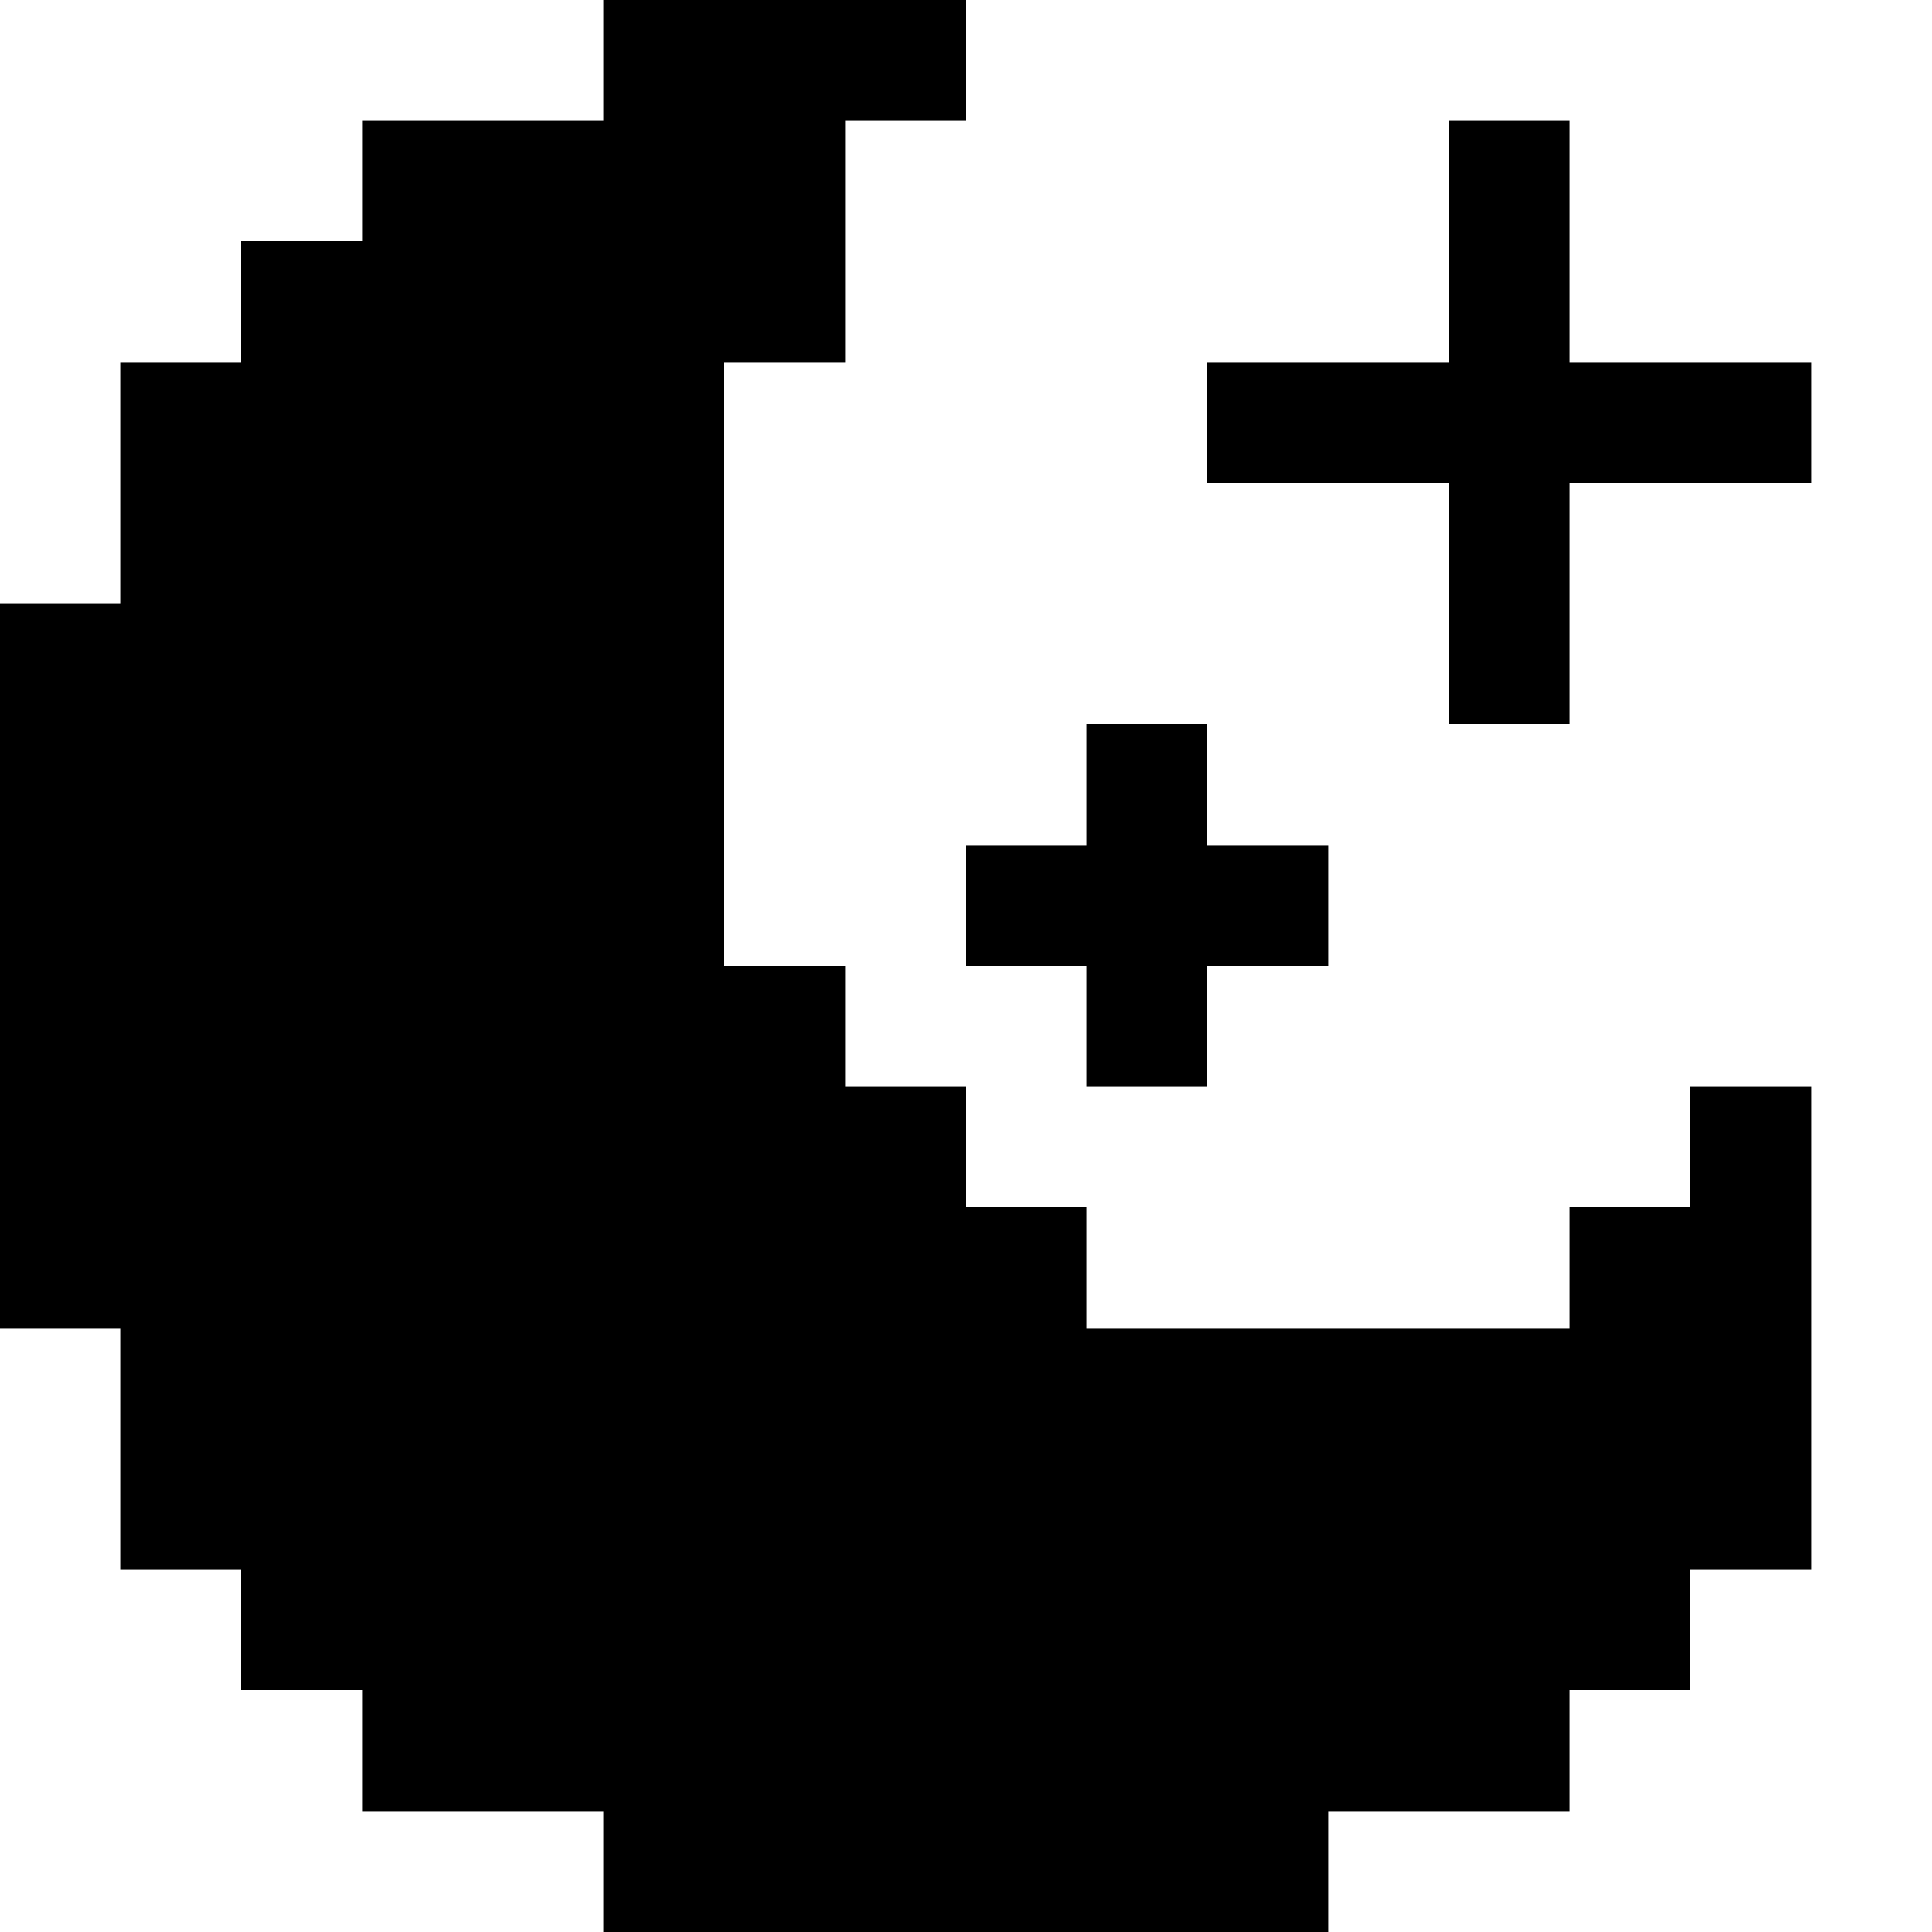
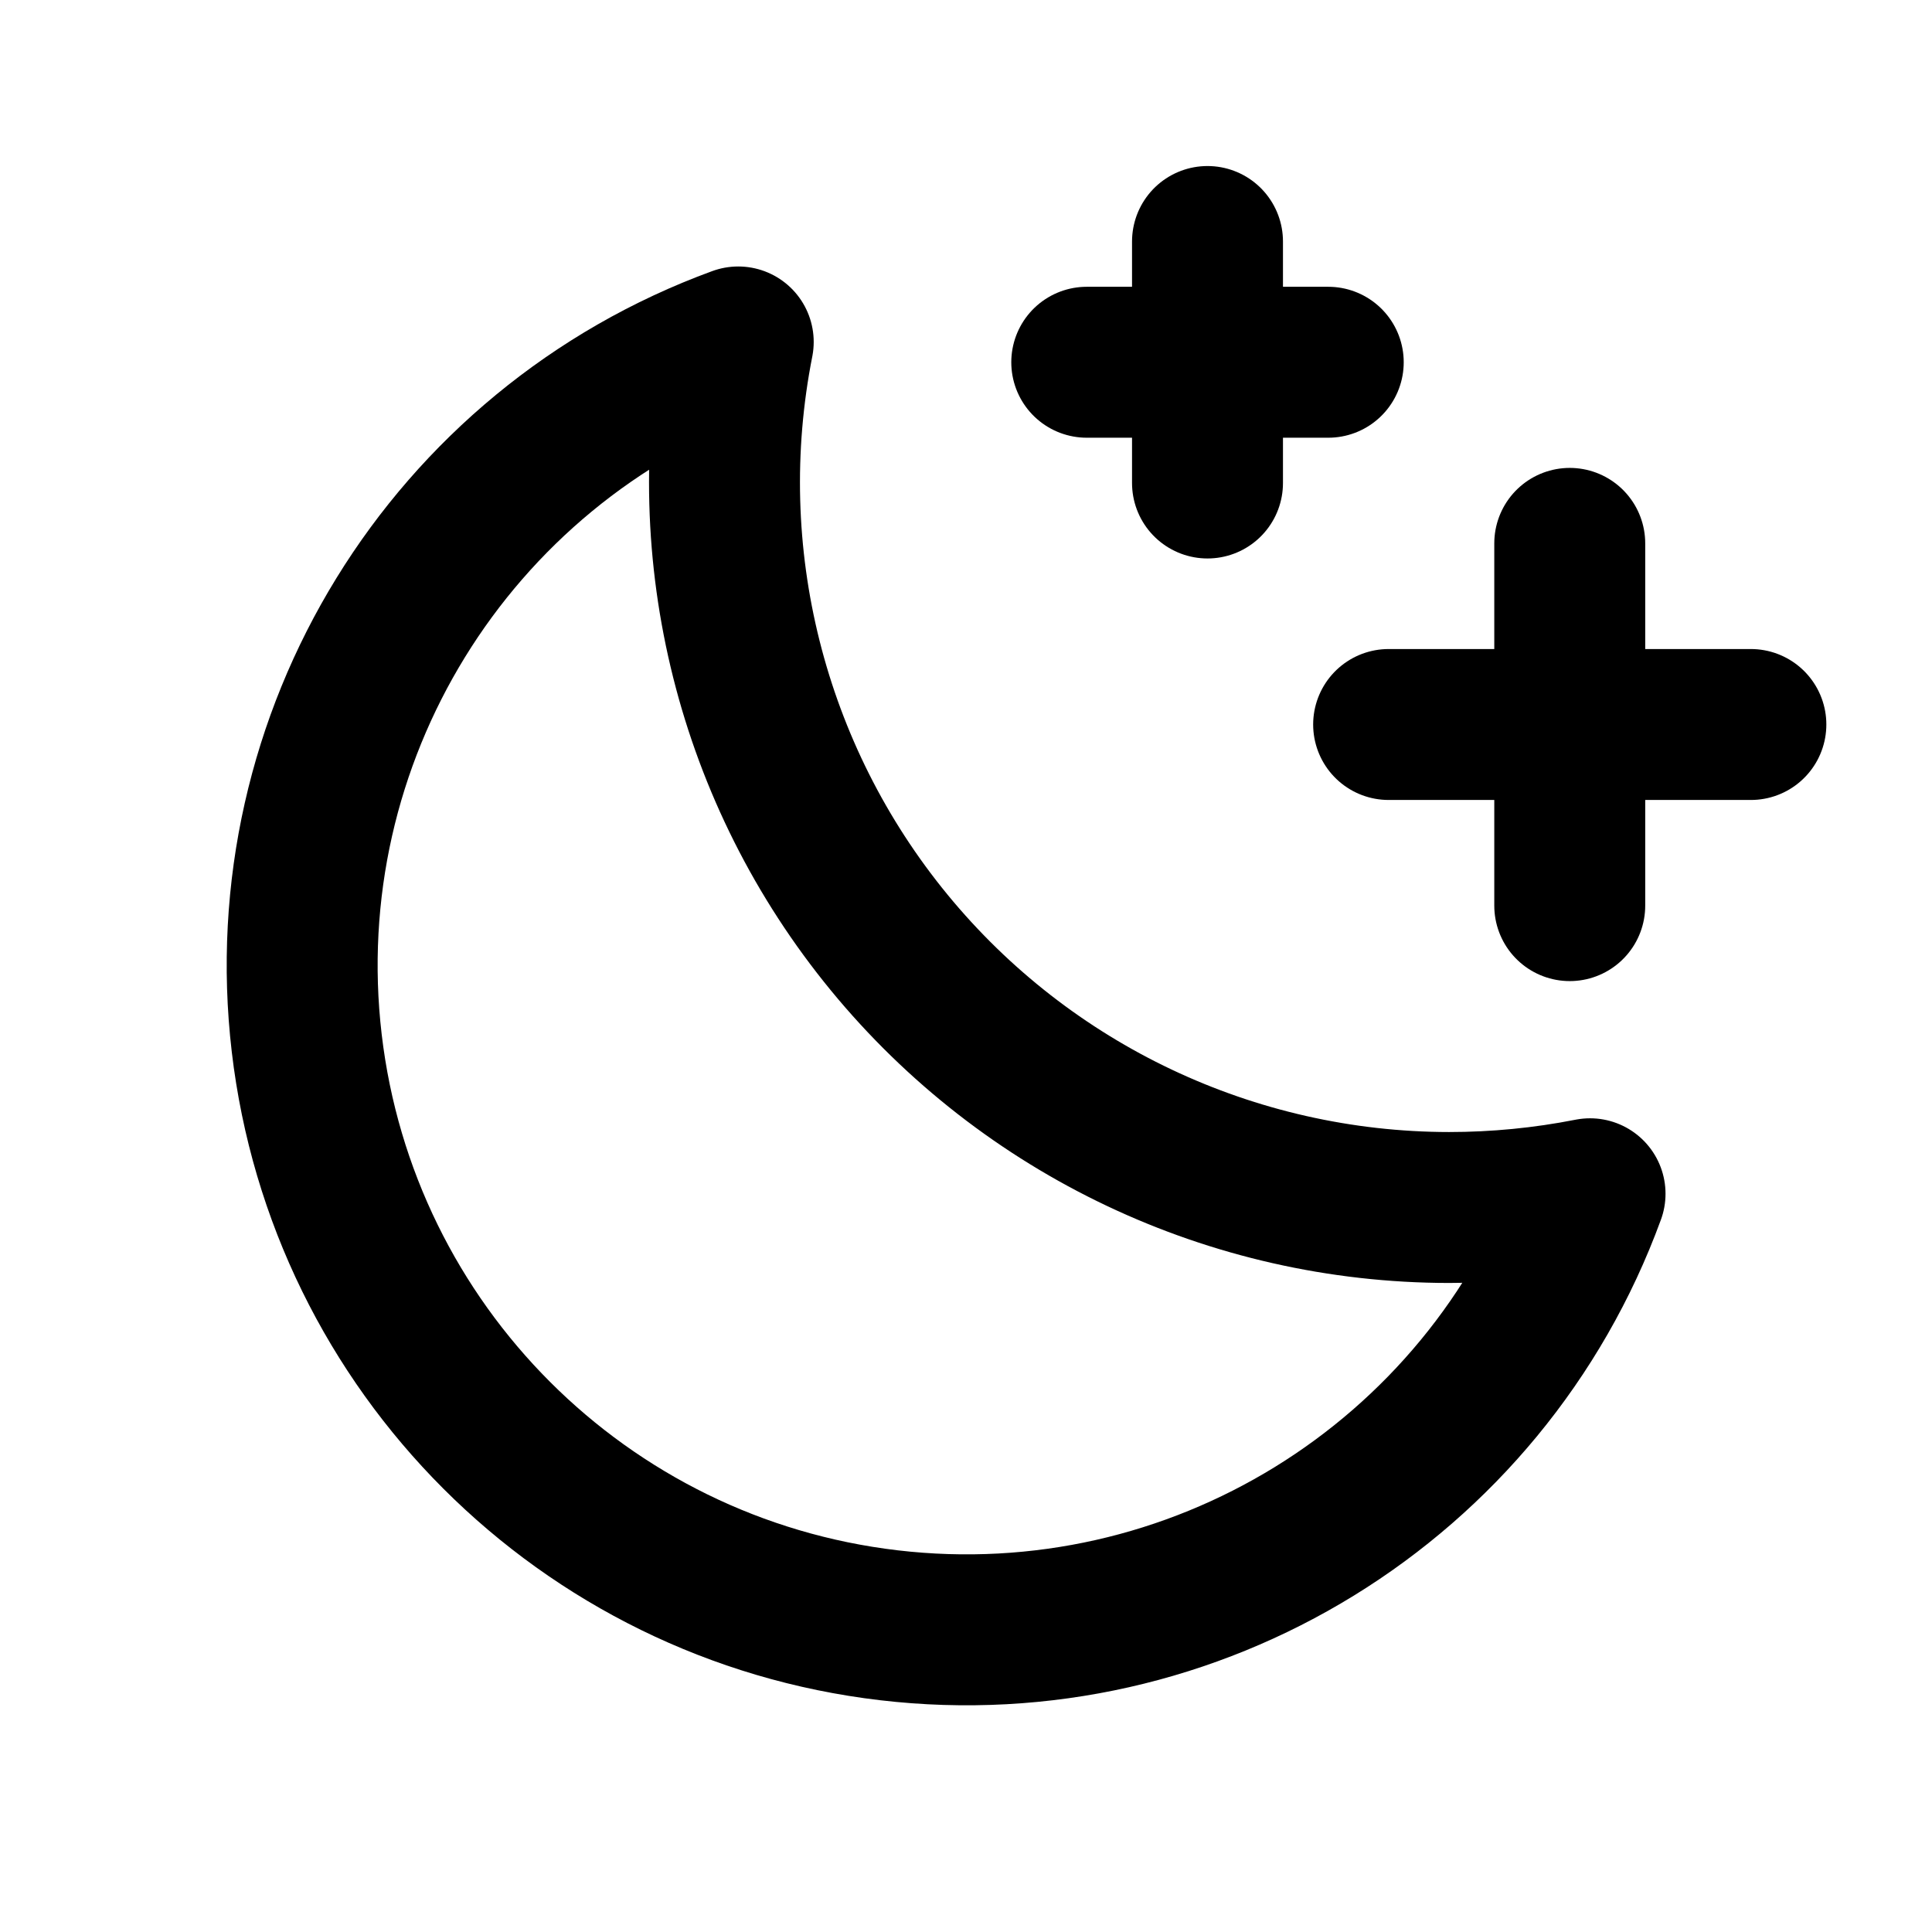
- <svg xmlns="http://www.w3.org/2000/svg" viewBox="0 0 16 16">
-   <path fill="currentColor" shape-rendering="crispEdges" d="M5 0v1H3v1H2v1H1v2H0v6h1v2h1v1h1v1h2v1h6v-1h2v-1h1v-1h1V9h-1v1h-1v1H9v-1H8V9H7V8H6V3h1V1h1V0H5zm7 1v2h-2v1h2v2h1V4h2V3h-2V1h-1zM9 6v1H8v1h1v1h1V8h1V7h-1V6H9z" />
+ <svg xmlns="http://www.w3.org/2000/svg" viewBox="0 0 256 256">
+   <rect width="256" height="256" fill="none" />
+   <line x1="208" y1="120" x2="208" y2="72" fill="none" stroke="currentColor" stroke-linecap="round" stroke-linejoin="round" stroke-width="20" />
+   <line x1="232" y1="96" x2="184" y2="96" fill="none" stroke="currentColor" stroke-linecap="round" stroke-linejoin="round" stroke-width="20" />
+   <line x1="160" y1="32" x2="160" y2="64" fill="none" stroke="currentColor" stroke-linecap="round" stroke-linejoin="round" stroke-width="20" />
+   <line x1="176" y1="48" x2="144" y2="48" fill="none" stroke="currentColor" stroke-linecap="round" stroke-linejoin="round" stroke-width="20" />
+   <path d="M210.69,158.18A96.78,96.78,0,0,1,192,160,96.08,96.08,0,0,1,97.82,45.31,88,88,0,1,0,210.69,158.18Z" fill="none" stroke="currentColor" stroke-linecap="round" stroke-linejoin="round" stroke-width="20" />
</svg>
